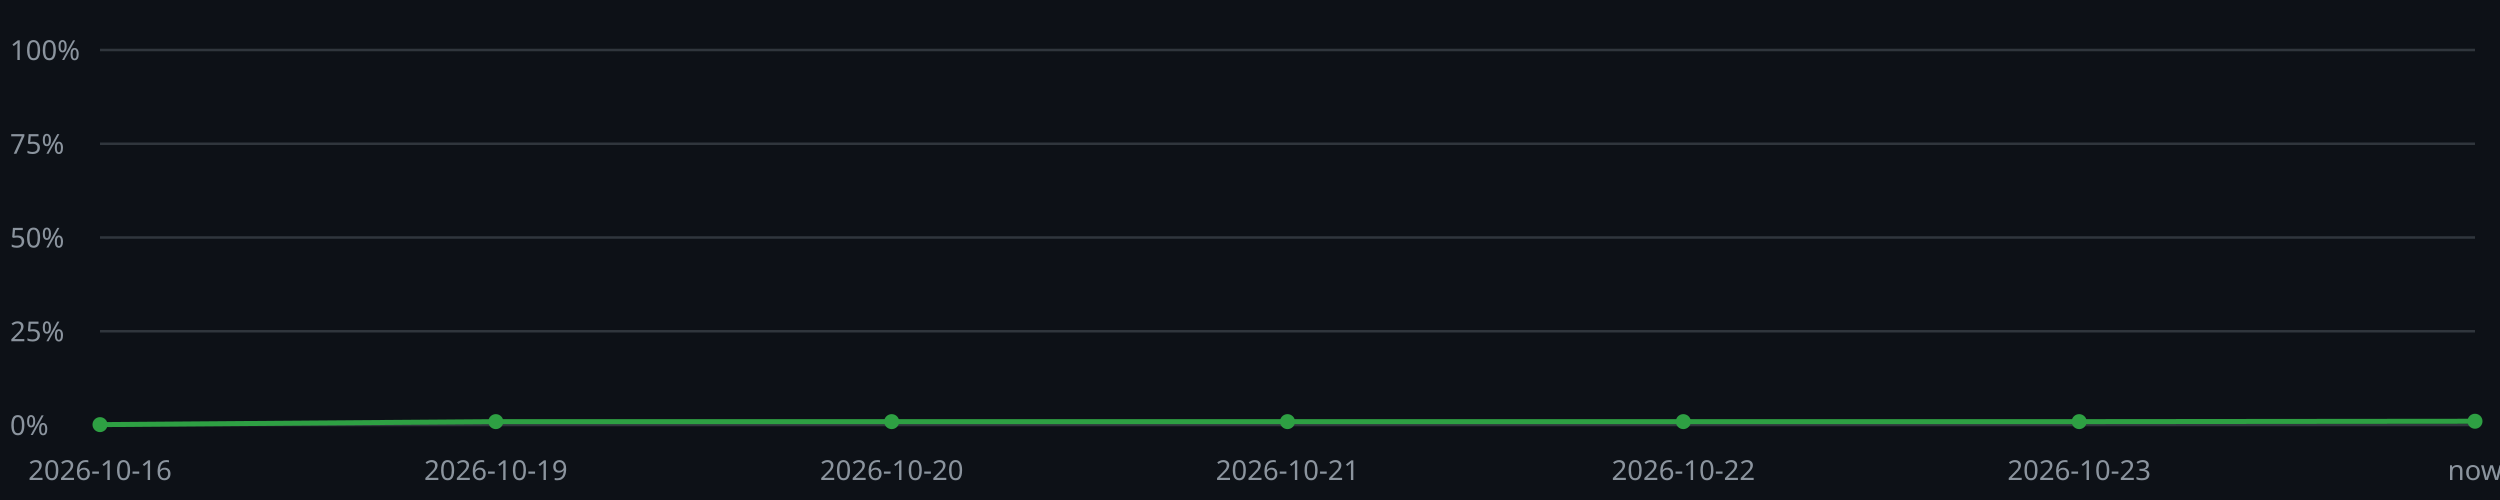
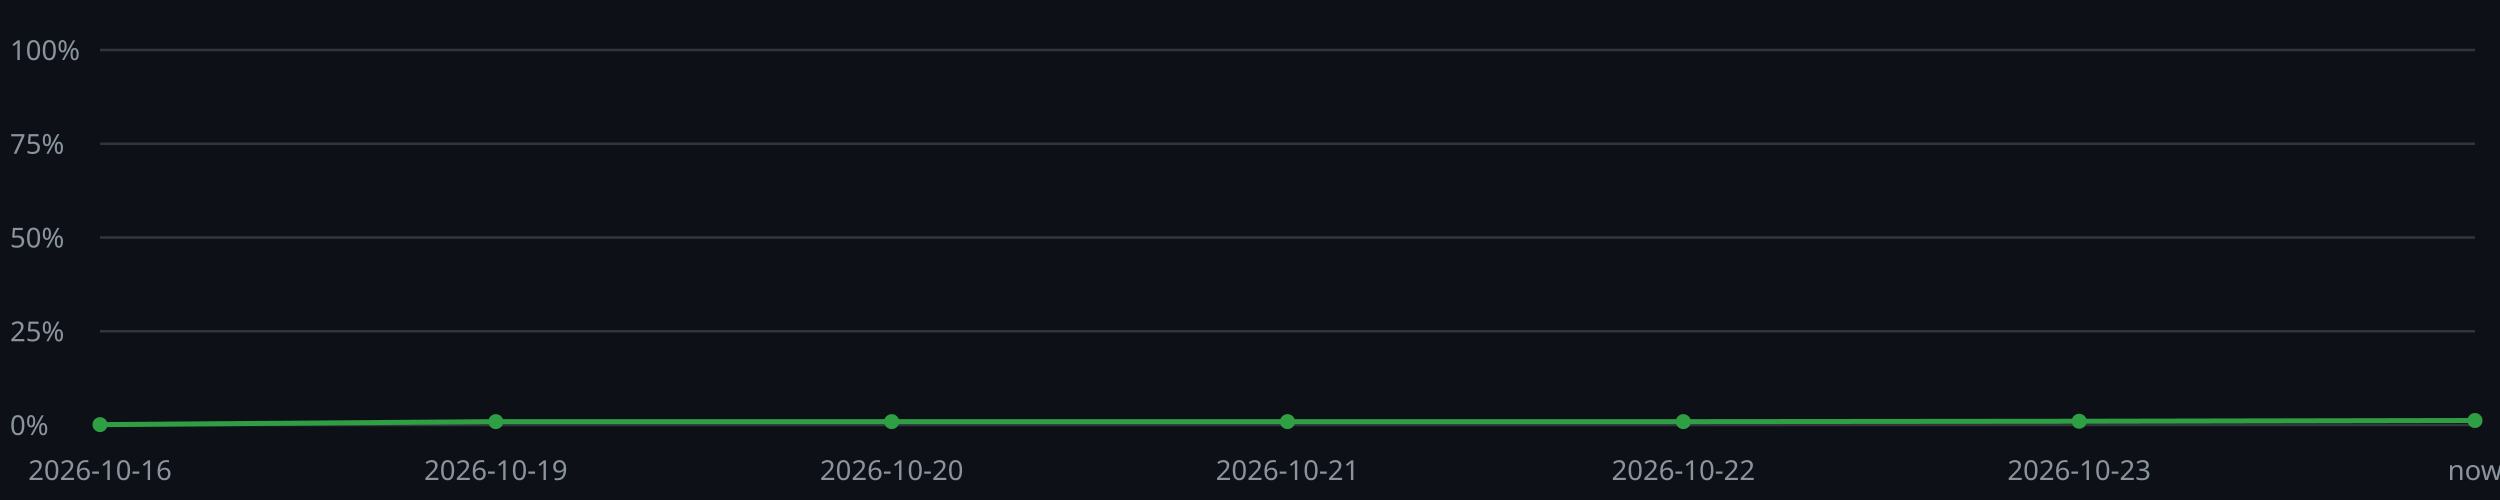
<svg xmlns="http://www.w3.org/2000/svg" viewBox="0 0 1000 200" width="1000" height="200">
  <style>text{font-family:sans-serif;font-size:11px;fill:#8b949e}.l{stroke:#30363d;stroke-width:1}.p{fill:none;stroke:#2ea043;stroke-width:2}.m{fill:#2ea043}</style>
  <rect x="0" y="0" width="1000" height="200" fill="#0d1117" />
  <line class="l" x1="40" y1="170.00" x2="990" y2="170.00" />
  <text x="4" y="174.00">0%</text>
  <line class="l" x1="40" y1="132.50" x2="990" y2="132.50" />
  <text x="4" y="136.50">25%</text>
  <line class="l" x1="40" y1="95.00" x2="990" y2="95.00" />
  <text x="4" y="99.00">50%</text>
  <line class="l" x1="40" y1="57.50" x2="990" y2="57.50" />
  <text x="4" y="61.50">75%</text>
  <line class="l" x1="40" y1="20.00" x2="990" y2="20.00" />
  <text x="4" y="24.00">100%</text>
-   <polyline class="p" points="40.00,169.85 198.33,168.65 356.67,168.65 515.00,168.65 673.33,168.65 831.67,168.65 990.00,168.50" />
+   <polyline class="p" points="40.00,169.85 198.33,168.65 356.67,168.65 515.00,168.65 673.33,168.65 831.67,168.50 990.00,168.20" />
  <circle class="m" cx="40.00" cy="169.85" r="3" />
  <text x="40.00" y="192" text-anchor="middle">2026-10-16</text>
  <circle class="m" cx="198.33" cy="168.65" r="3" />
  <text x="198.33" y="192" text-anchor="middle">2026-10-19</text>
  <circle class="m" cx="356.67" cy="168.65" r="3" />
  <text x="356.67" y="192" text-anchor="middle">2026-10-20</text>
  <circle class="m" cx="515.00" cy="168.65" r="3" />
  <text x="515.00" y="192" text-anchor="middle">2026-10-21</text>
  <circle class="m" cx="673.33" cy="168.65" r="3" />
  <text x="673.33" y="192" text-anchor="middle">2026-10-22</text>
-   <circle class="m" cx="831.67" cy="168.65" r="3" />
+   <circle class="m" cx="831.67" cy="168.50" r="3" />
  <text x="831.67" y="192" text-anchor="middle">2026-10-23</text>
-   <circle class="m" cx="990.00" cy="168.50" r="3" />
+   <circle class="m" cx="990.00" cy="168.20" r="3" />
  <text x="990.00" y="192" text-anchor="middle">now</text>
</svg>
